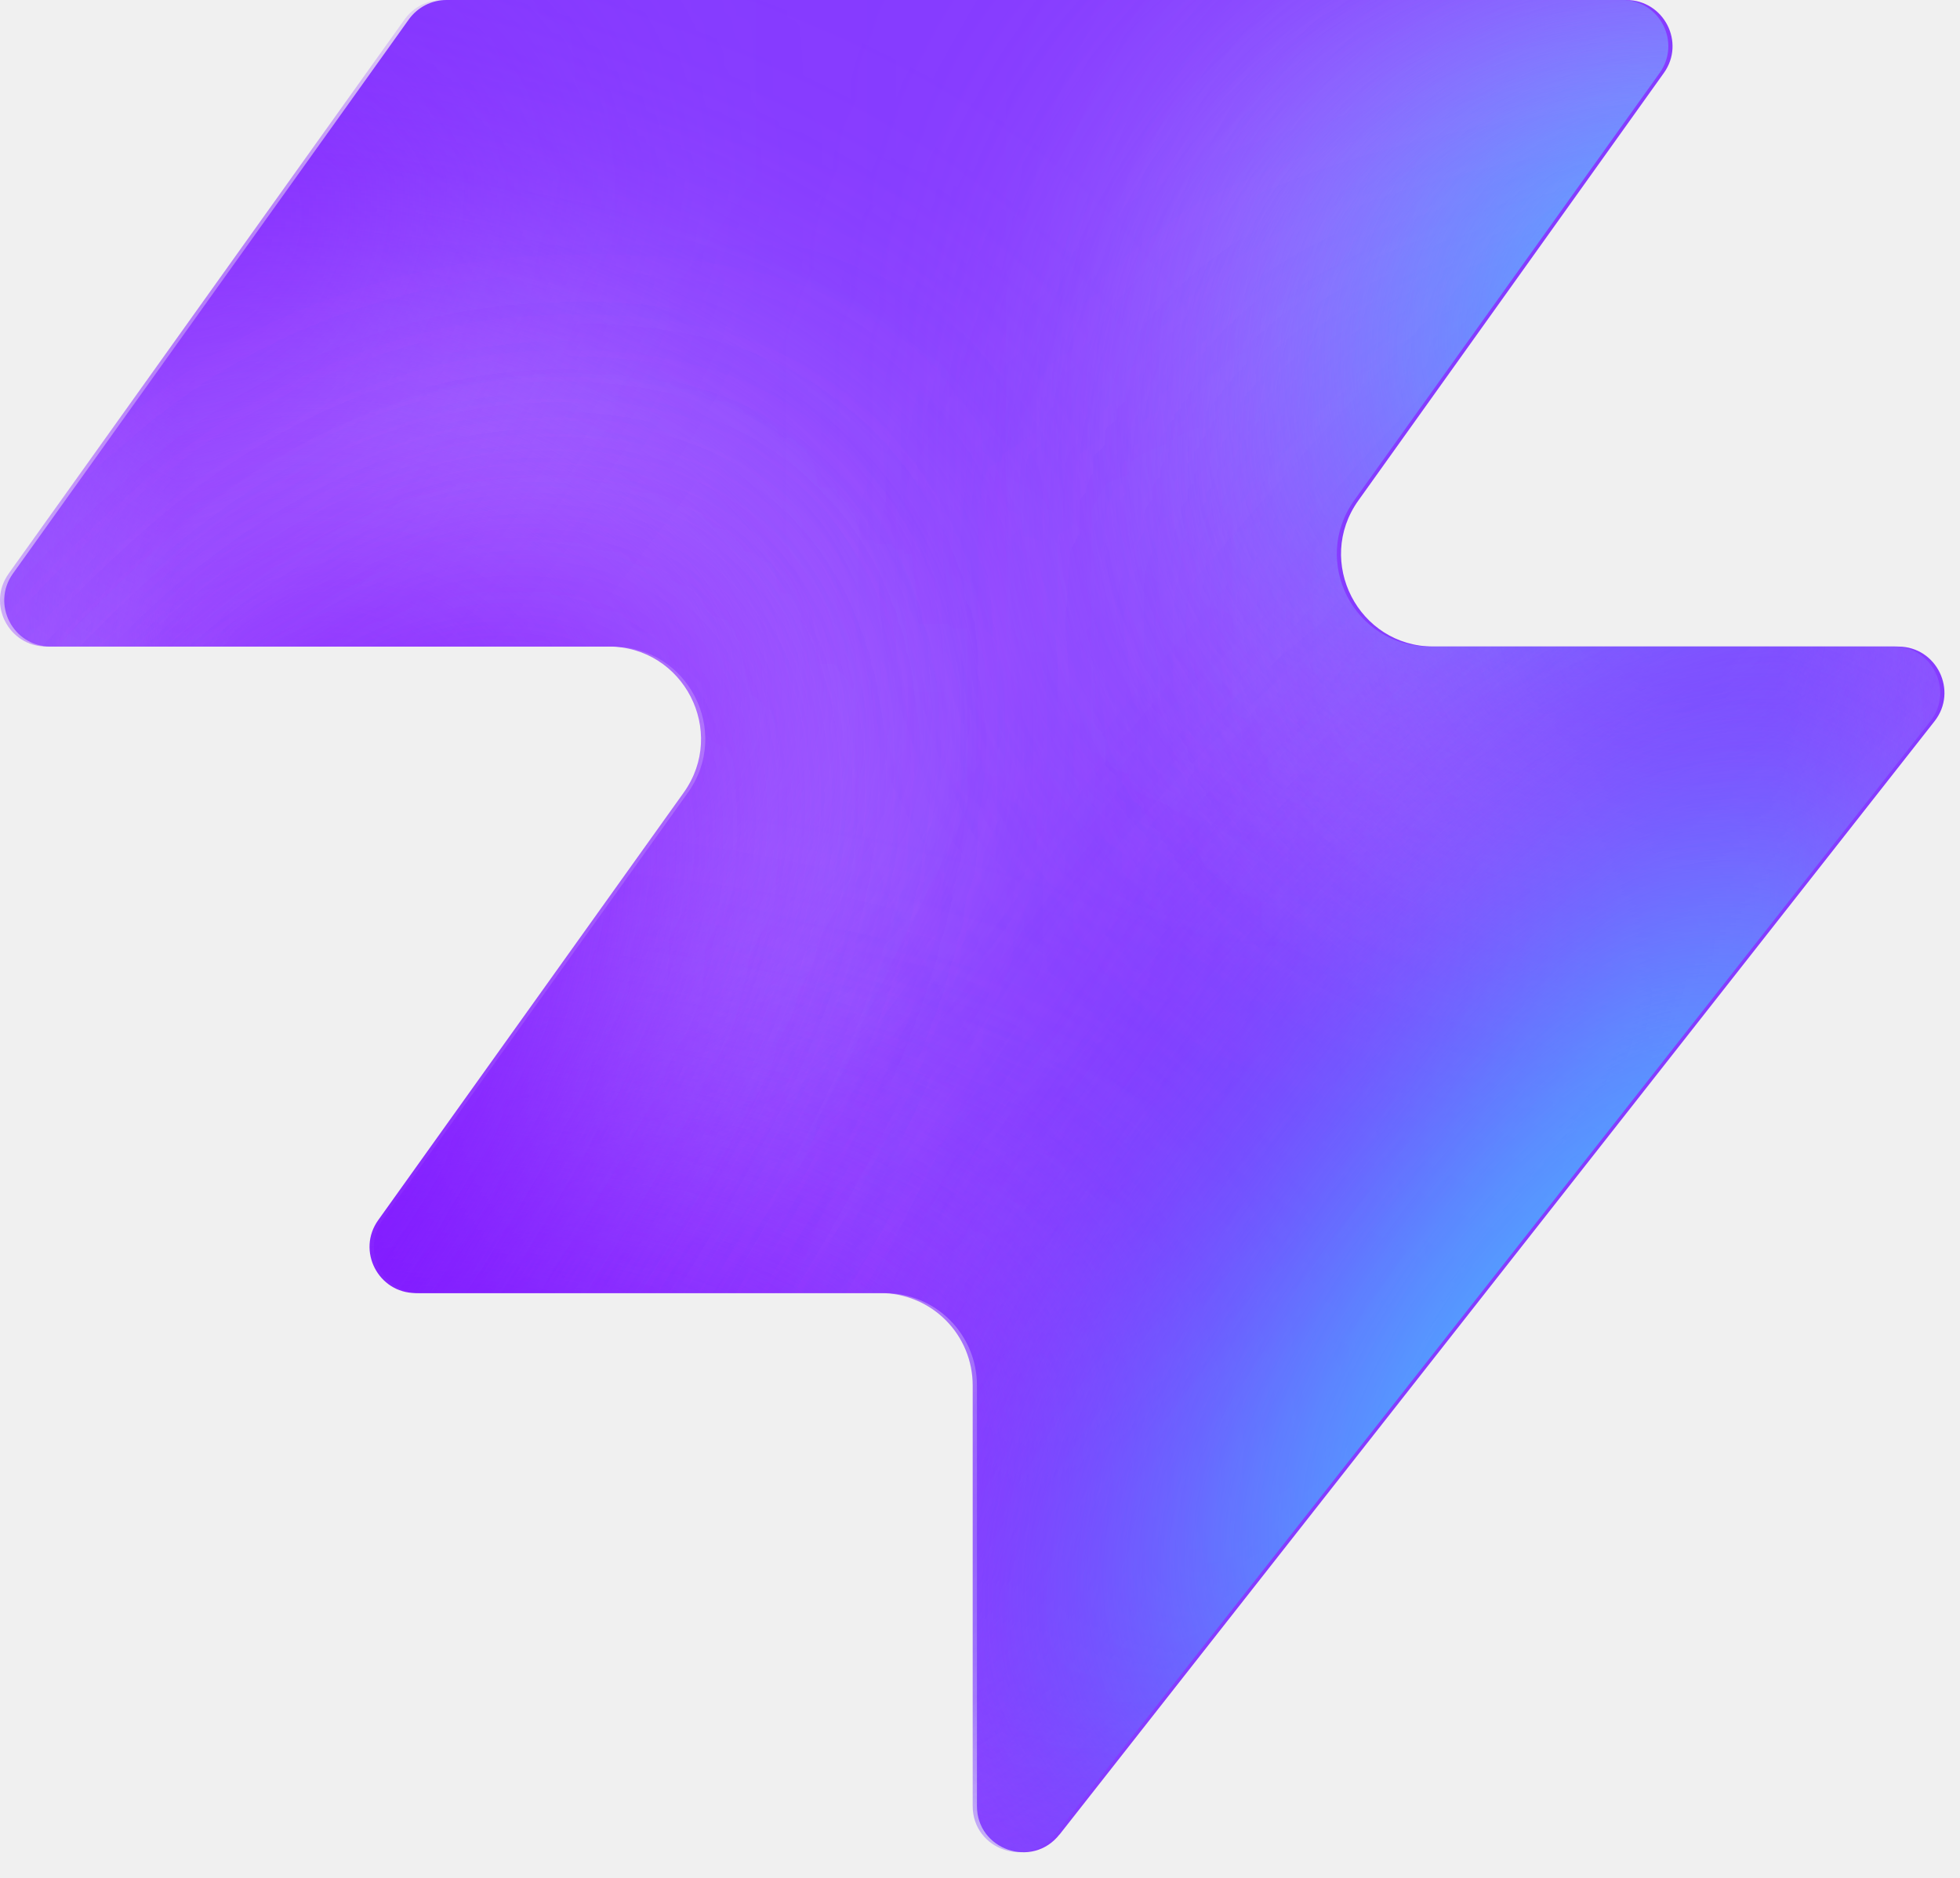
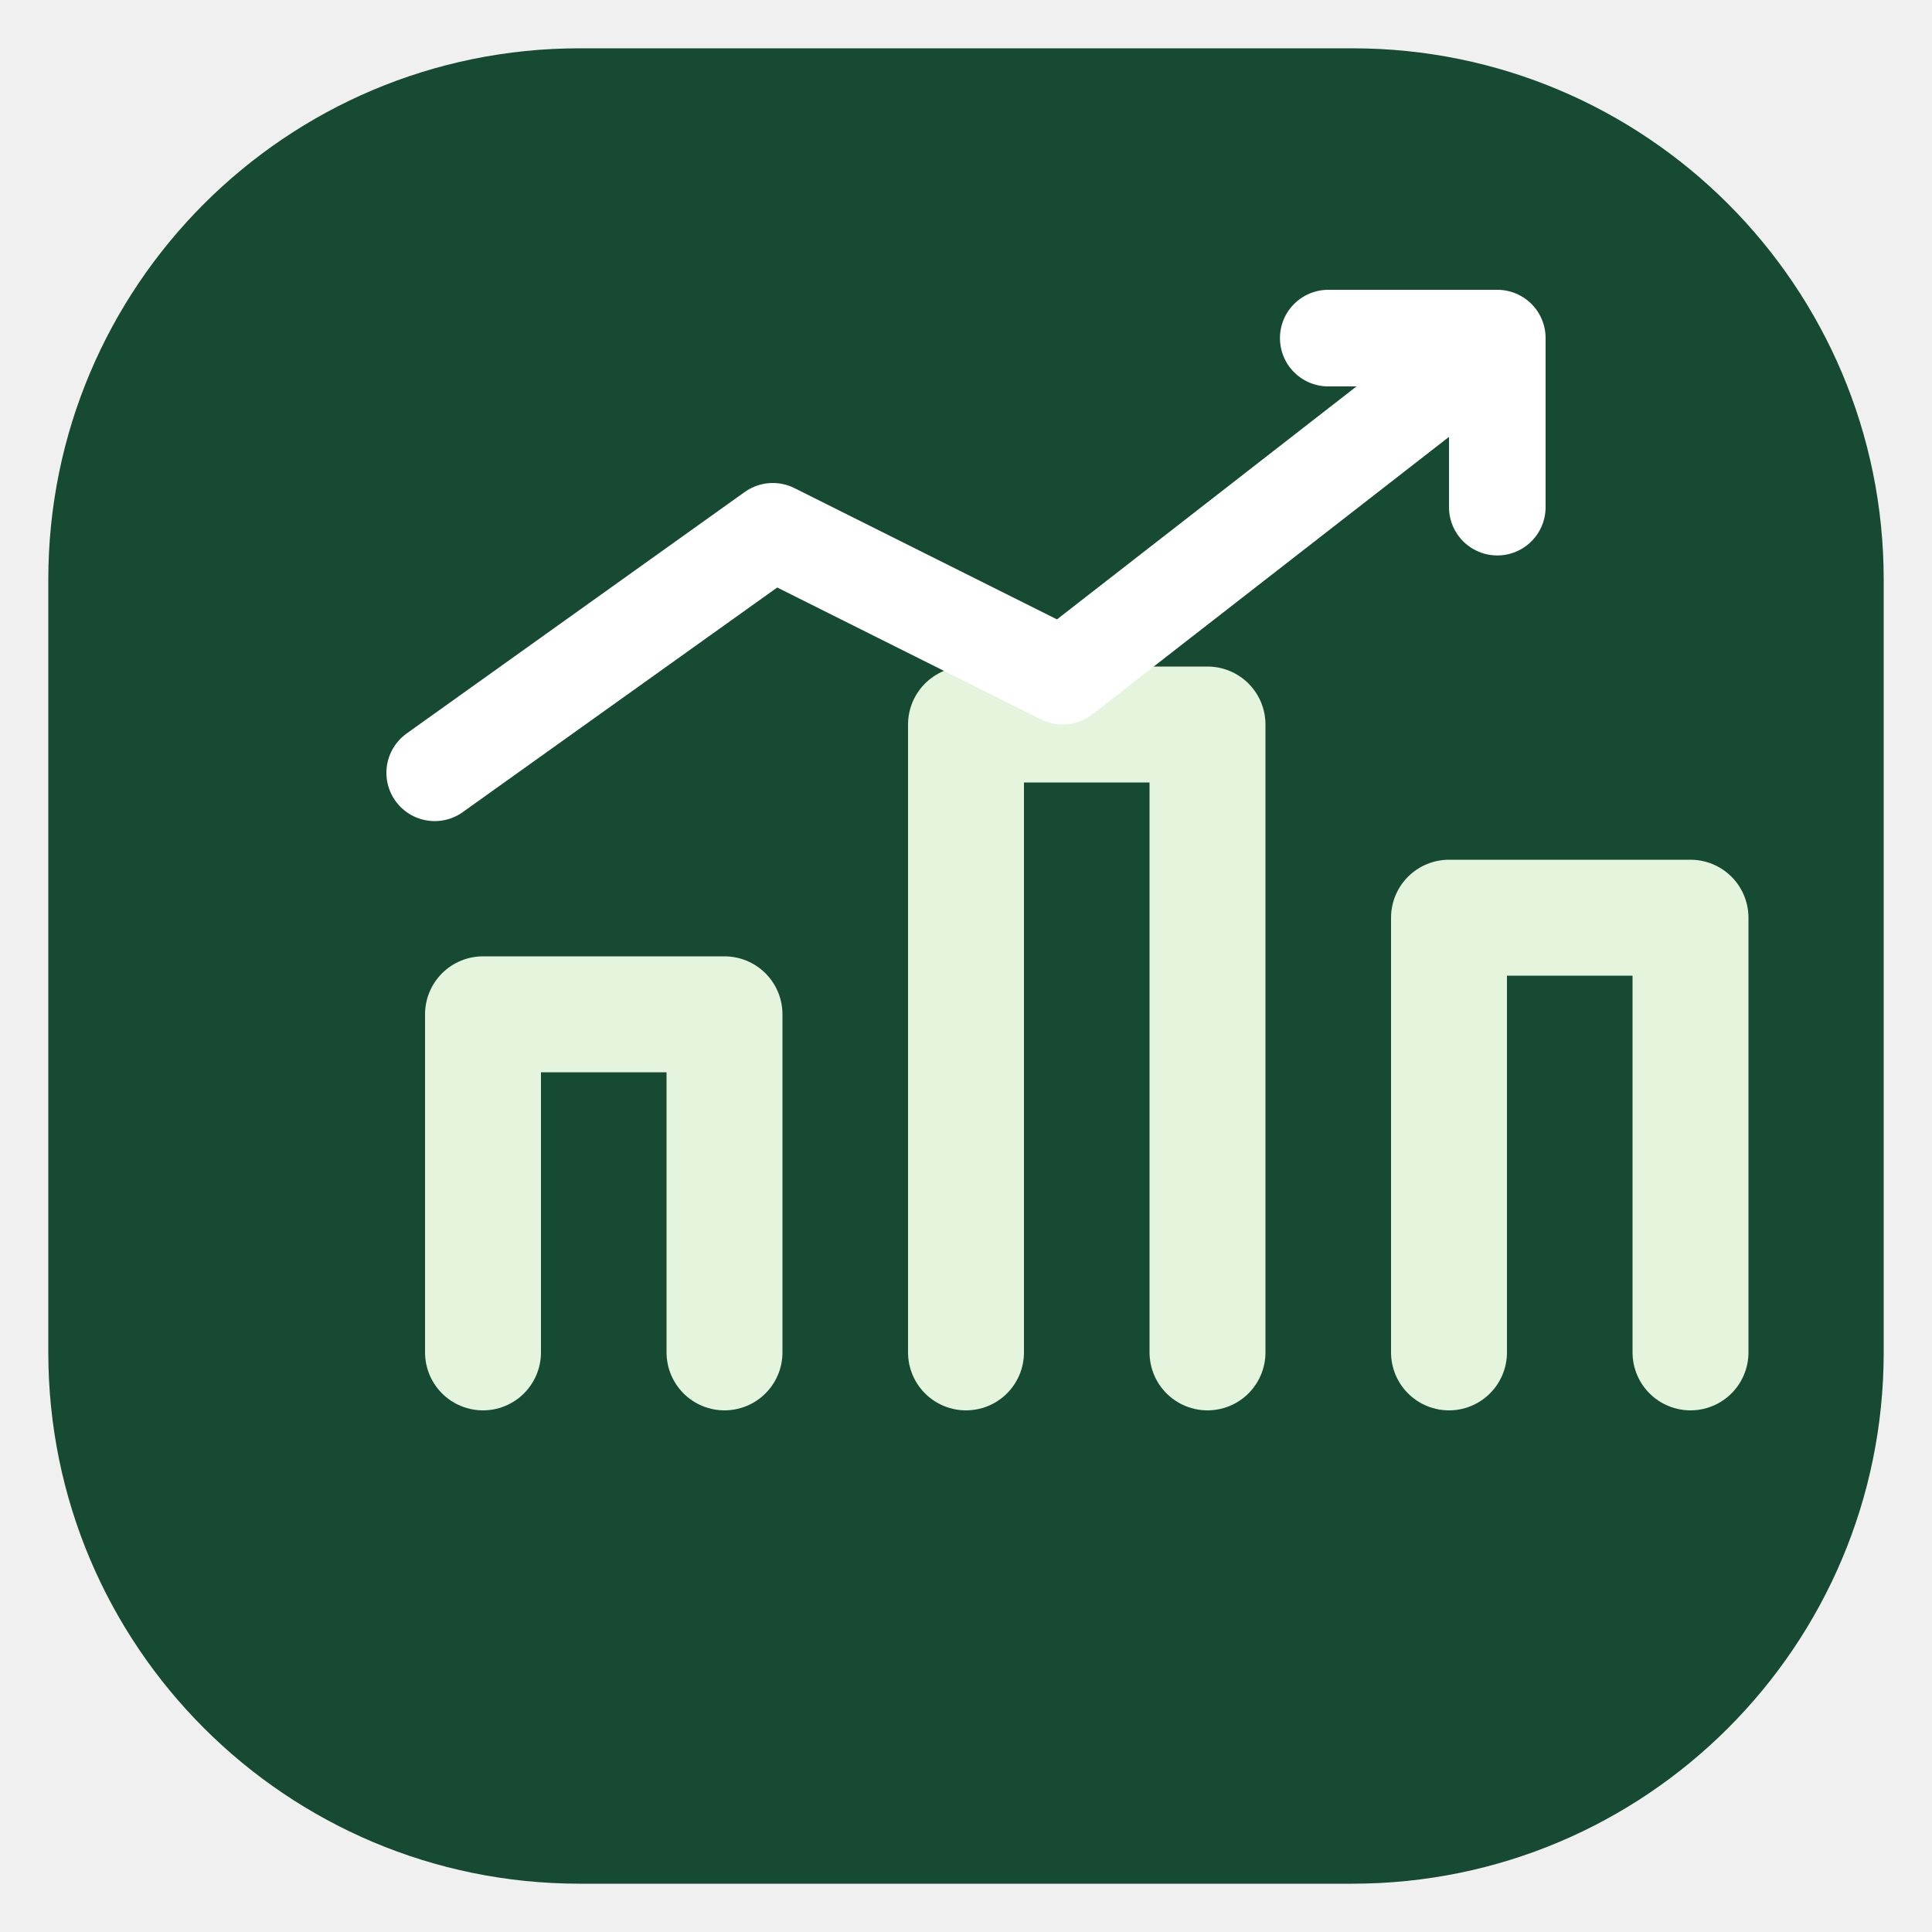
- <svg xmlns="http://www.w3.org/2000/svg" width="48" height="46" fill="none" viewBox="0 0 48 46">
-   <path fill="#863bff" d="M25.946 44.938c-.664.845-2.021.375-2.021-.698V33.937a2.26 2.26 0 0 0-2.262-2.262H10.287c-.92 0-1.456-1.04-.92-1.788l7.48-10.471c1.07-1.497 0-3.578-1.842-3.578H1.237c-.92 0-1.456-1.04-.92-1.788L10.013.474c.214-.297.556-.474.92-.474h28.894c.92 0 1.456 1.04.92 1.788l-7.48 10.471c-1.07 1.498 0 3.579 1.842 3.579h11.377c.943 0 1.473 1.088.89 1.83L25.947 44.94z" style="fill:#863bff;fill:color(display-p3 .525 .23 1);fill-opacity:1" />
-   <mask id="a" width="48" height="46" x="0" y="0" maskUnits="userSpaceOnUse" style="mask-type:alpha">
-     <path fill="#000" d="M25.842 44.938c-.664.844-2.021.375-2.021-.698V33.937a2.26 2.26 0 0 0-2.262-2.262H10.183c-.92 0-1.456-1.04-.92-1.788l7.48-10.471c1.07-1.498 0-3.579-1.842-3.579H1.133c-.92 0-1.456-1.04-.92-1.787L9.91.473c.214-.297.556-.474.92-.474h28.894c.92 0 1.456 1.04.92 1.788l-7.48 10.471c-1.07 1.498 0 3.578 1.842 3.578h11.377c.943 0 1.473 1.088.89 1.832L25.843 44.94z" style="fill:#000;fill-opacity:1" />
-   </mask>
-   <g mask="url(#a)">
-     <g filter="url(#b)">
-       <ellipse cx="5.508" cy="14.704" fill="#ede6ff" rx="5.508" ry="14.704" style="fill:#ede6ff;fill:color(display-p3 .927 .903 1);fill-opacity:1" transform="matrix(.00324 1 1 -.00324 -4.47 31.516)" />
-     </g>
-     <g filter="url(#c)">
-       <ellipse cx="10.399" cy="29.851" fill="#ede6ff" rx="10.399" ry="29.851" style="fill:#ede6ff;fill:color(display-p3 .927 .903 1);fill-opacity:1" transform="matrix(.00324 1 1 -.00324 -39.328 7.883)" />
-     </g>
-     <g filter="url(#d)">
-       <ellipse cx="5.508" cy="30.487" fill="#7e14ff" rx="5.508" ry="30.487" style="fill:#7e14ff;fill:color(display-p3 .492 .077 1);fill-opacity:1" transform="rotate(89.814 -25.913 -14.639)scale(1 -1)" />
-     </g>
-     <g filter="url(#e)">
-       <ellipse cx="5.508" cy="30.599" fill="#7e14ff" rx="5.508" ry="30.599" style="fill:#7e14ff;fill:color(display-p3 .492 .077 1);fill-opacity:1" transform="rotate(89.814 -32.644 -3.334)scale(1 -1)" />
-     </g>
-     <g filter="url(#f)">
-       <ellipse cx="5.508" cy="30.599" fill="#7e14ff" rx="5.508" ry="30.599" style="fill:#7e14ff;fill:color(display-p3 .492 .077 1);fill-opacity:1" transform="matrix(.00324 1 1 -.00324 -34.34 30.47)" />
-     </g>
-     <g filter="url(#g)">
-       <ellipse cx="14.072" cy="22.078" fill="#ede6ff" rx="14.072" ry="22.078" style="fill:#ede6ff;fill:color(display-p3 .927 .903 1);fill-opacity:1" transform="rotate(93.35 24.506 48.493)scale(-1 1)" />
-     </g>
-     <g filter="url(#h)">
-       <ellipse cx="3.47" cy="21.501" fill="#7e14ff" rx="3.47" ry="21.501" style="fill:#7e14ff;fill:color(display-p3 .492 .077 1);fill-opacity:1" transform="rotate(89.009 28.708 47.59)scale(-1 1)" />
-     </g>
-     <g filter="url(#i)">
-       <ellipse cx="3.47" cy="21.501" fill="#7e14ff" rx="3.47" ry="21.501" style="fill:#7e14ff;fill:color(display-p3 .492 .077 1);fill-opacity:1" transform="rotate(89.009 28.708 47.59)scale(-1 1)" />
-     </g>
-     <g filter="url(#j)">
-       <ellipse cx=".387" cy="8.972" fill="#7e14ff" rx="4.407" ry="29.108" style="fill:#7e14ff;fill:color(display-p3 .492 .077 1);fill-opacity:1" transform="rotate(39.51 .387 8.972)" />
-     </g>
-     <g filter="url(#k)">
-       <ellipse cx="47.523" cy="-6.092" fill="#7e14ff" rx="4.407" ry="29.108" style="fill:#7e14ff;fill:color(display-p3 .492 .077 1);fill-opacity:1" transform="rotate(37.892 47.523 -6.092)" />
-     </g>
-     <g filter="url(#l)">
-       <ellipse cx="41.412" cy="6.333" fill="#47bfff" rx="5.971" ry="9.665" style="fill:#47bfff;fill:color(display-p3 .28 .748 1);fill-opacity:1" transform="rotate(37.892 41.412 6.333)" />
-     </g>
-     <g filter="url(#m)">
-       <ellipse cx="-1.879" cy="38.332" fill="#7e14ff" rx="4.407" ry="29.108" style="fill:#7e14ff;fill:color(display-p3 .492 .077 1);fill-opacity:1" transform="rotate(37.892 -1.88 38.332)" />
-     </g>
-     <g filter="url(#n)">
-       <ellipse cx="-1.879" cy="38.332" fill="#7e14ff" rx="4.407" ry="29.108" style="fill:#7e14ff;fill:color(display-p3 .492 .077 1);fill-opacity:1" transform="rotate(37.892 -1.88 38.332)" />
-     </g>
-     <g filter="url(#o)">
-       <ellipse cx="35.651" cy="29.907" fill="#7e14ff" rx="4.407" ry="29.108" style="fill:#7e14ff;fill:color(display-p3 .492 .077 1);fill-opacity:1" transform="rotate(37.892 35.651 29.907)" />
-     </g>
-     <g filter="url(#p)">
-       <ellipse cx="38.418" cy="32.4" fill="#47bfff" rx="5.971" ry="15.297" style="fill:#47bfff;fill:color(display-p3 .28 .748 1);fill-opacity:1" transform="rotate(37.892 38.418 32.4)" />
-     </g>
-   </g>
-   <defs>
-     <filter id="b" width="60.045" height="41.654" x="-19.77" y="16.149" color-interpolation-filters="sRGB" filterUnits="userSpaceOnUse">
-       <feFlood flood-opacity="0" result="BackgroundImageFix" />
-       <feBlend in="SourceGraphic" in2="BackgroundImageFix" result="shape" />
-       <feGaussianBlur result="effect1_foregroundBlur_2002_17158" stdDeviation="7.659" />
-     </filter>
-     <filter id="c" width="90.34" height="51.437" x="-54.613" y="-7.533" color-interpolation-filters="sRGB" filterUnits="userSpaceOnUse">
-       <feFlood flood-opacity="0" result="BackgroundImageFix" />
-       <feBlend in="SourceGraphic" in2="BackgroundImageFix" result="shape" />
-       <feGaussianBlur result="effect1_foregroundBlur_2002_17158" stdDeviation="7.659" />
-     </filter>
-     <filter id="d" width="79.355" height="29.4" x="-49.64" y="2.03" color-interpolation-filters="sRGB" filterUnits="userSpaceOnUse">
-       <feFlood flood-opacity="0" result="BackgroundImageFix" />
-       <feBlend in="SourceGraphic" in2="BackgroundImageFix" result="shape" />
-       <feGaussianBlur result="effect1_foregroundBlur_2002_17158" stdDeviation="4.596" />
-     </filter>
-     <filter id="e" width="79.579" height="29.4" x="-45.045" y="20.029" color-interpolation-filters="sRGB" filterUnits="userSpaceOnUse">
-       <feFlood flood-opacity="0" result="BackgroundImageFix" />
-       <feBlend in="SourceGraphic" in2="BackgroundImageFix" result="shape" />
-       <feGaussianBlur result="effect1_foregroundBlur_2002_17158" stdDeviation="4.596" />
-     </filter>
-     <filter id="f" width="79.579" height="29.4" x="-43.513" y="21.178" color-interpolation-filters="sRGB" filterUnits="userSpaceOnUse">
-       <feFlood flood-opacity="0" result="BackgroundImageFix" />
-       <feBlend in="SourceGraphic" in2="BackgroundImageFix" result="shape" />
-       <feGaussianBlur result="effect1_foregroundBlur_2002_17158" stdDeviation="4.596" />
-     </filter>
-     <filter id="g" width="74.749" height="58.852" x="15.756" y="-17.901" color-interpolation-filters="sRGB" filterUnits="userSpaceOnUse">
-       <feFlood flood-opacity="0" result="BackgroundImageFix" />
-       <feBlend in="SourceGraphic" in2="BackgroundImageFix" result="shape" />
-       <feGaussianBlur result="effect1_foregroundBlur_2002_17158" stdDeviation="7.659" />
-     </filter>
-     <filter id="h" width="61.377" height="25.362" x="23.548" y="2.284" color-interpolation-filters="sRGB" filterUnits="userSpaceOnUse">
-       <feFlood flood-opacity="0" result="BackgroundImageFix" />
-       <feBlend in="SourceGraphic" in2="BackgroundImageFix" result="shape" />
-       <feGaussianBlur result="effect1_foregroundBlur_2002_17158" stdDeviation="4.596" />
-     </filter>
-     <filter id="i" width="61.377" height="25.362" x="23.548" y="2.284" color-interpolation-filters="sRGB" filterUnits="userSpaceOnUse">
-       <feFlood flood-opacity="0" result="BackgroundImageFix" />
-       <feBlend in="SourceGraphic" in2="BackgroundImageFix" result="shape" />
-       <feGaussianBlur result="effect1_foregroundBlur_2002_17158" stdDeviation="4.596" />
-     </filter>
-     <filter id="j" width="56.045" height="63.649" x="-27.636" y="-22.853" color-interpolation-filters="sRGB" filterUnits="userSpaceOnUse">
-       <feFlood flood-opacity="0" result="BackgroundImageFix" />
-       <feBlend in="SourceGraphic" in2="BackgroundImageFix" result="shape" />
-       <feGaussianBlur result="effect1_foregroundBlur_2002_17158" stdDeviation="4.596" />
-     </filter>
-     <filter id="k" width="54.814" height="64.646" x="20.116" y="-38.415" color-interpolation-filters="sRGB" filterUnits="userSpaceOnUse">
-       <feFlood flood-opacity="0" result="BackgroundImageFix" />
-       <feBlend in="SourceGraphic" in2="BackgroundImageFix" result="shape" />
-       <feGaussianBlur result="effect1_foregroundBlur_2002_17158" stdDeviation="4.596" />
-     </filter>
-     <filter id="l" width="33.541" height="35.313" x="24.641" y="-11.323" color-interpolation-filters="sRGB" filterUnits="userSpaceOnUse">
-       <feFlood flood-opacity="0" result="BackgroundImageFix" />
-       <feBlend in="SourceGraphic" in2="BackgroundImageFix" result="shape" />
-       <feGaussianBlur result="effect1_foregroundBlur_2002_17158" stdDeviation="4.596" />
-     </filter>
-     <filter id="m" width="54.814" height="64.646" x="-29.286" y="6.009" color-interpolation-filters="sRGB" filterUnits="userSpaceOnUse">
-       <feFlood flood-opacity="0" result="BackgroundImageFix" />
-       <feBlend in="SourceGraphic" in2="BackgroundImageFix" result="shape" />
-       <feGaussianBlur result="effect1_foregroundBlur_2002_17158" stdDeviation="4.596" />
-     </filter>
-     <filter id="n" width="54.814" height="64.646" x="-29.286" y="6.009" color-interpolation-filters="sRGB" filterUnits="userSpaceOnUse">
-       <feFlood flood-opacity="0" result="BackgroundImageFix" />
-       <feBlend in="SourceGraphic" in2="BackgroundImageFix" result="shape" />
-       <feGaussianBlur result="effect1_foregroundBlur_2002_17158" stdDeviation="4.596" />
-     </filter>
-     <filter id="o" width="54.814" height="64.646" x="8.244" y="-2.416" color-interpolation-filters="sRGB" filterUnits="userSpaceOnUse">
-       <feFlood flood-opacity="0" result="BackgroundImageFix" />
-       <feBlend in="SourceGraphic" in2="BackgroundImageFix" result="shape" />
-       <feGaussianBlur result="effect1_foregroundBlur_2002_17158" stdDeviation="4.596" />
-     </filter>
-     <filter id="p" width="39.409" height="43.623" x="18.713" y="10.588" color-interpolation-filters="sRGB" filterUnits="userSpaceOnUse">
-       <feFlood flood-opacity="0" result="BackgroundImageFix" />
-       <feBlend in="SourceGraphic" in2="BackgroundImageFix" result="shape" />
-       <feGaussianBlur result="effect1_foregroundBlur_2002_17158" stdDeviation="4.596" />
-     </filter>
-   </defs>
+ <svg xmlns="http://www.w3.org/2000/svg" viewBox="0 0 40 40">
+   <rect x="1" y="1" width="38" height="38" rx="11" fill="#174A32" />
+   <path d="M10 28V21h5v7m5 0V15h5v13m5 0V19h5v9" fill="none" stroke="#E5F5DD" stroke-linecap="round" stroke-linejoin="round" stroke-width="2.4" />
+   <path d="m9 16 7-5 6 3 9-7m-3.5 0H31v3.5" fill="none" stroke="#fff" stroke-linecap="round" stroke-linejoin="round" stroke-width="2" />
</svg>
